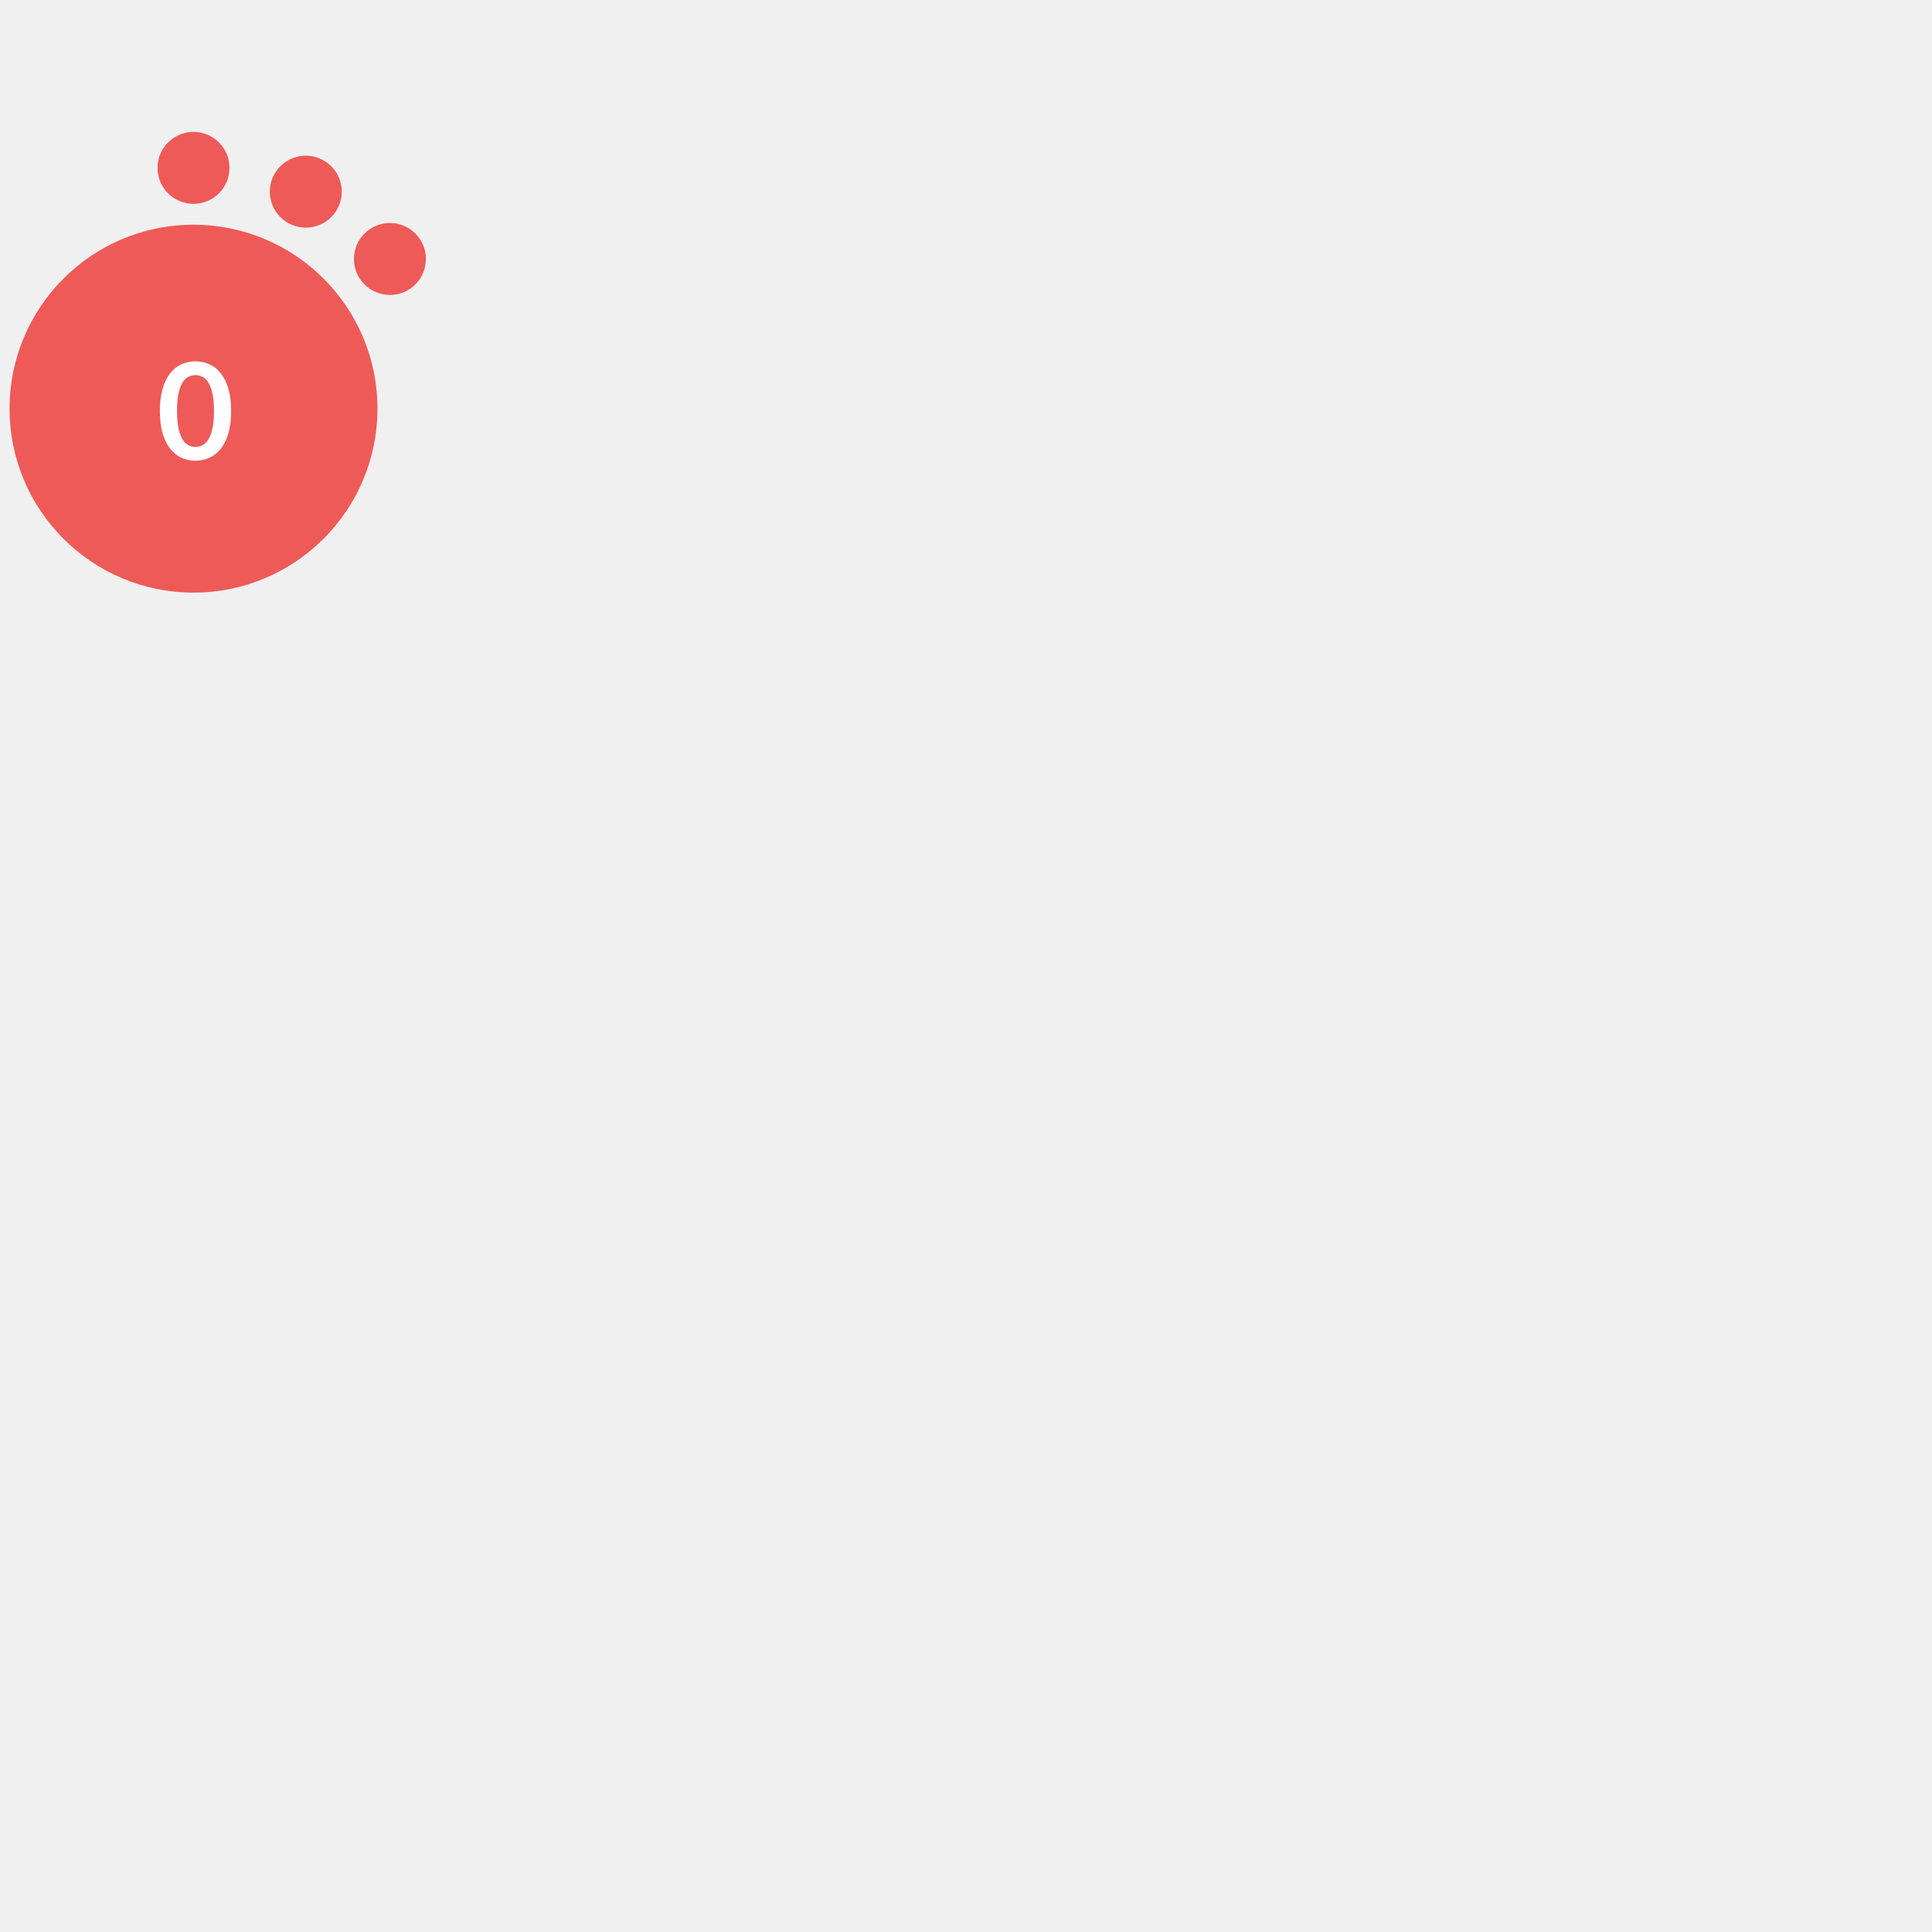
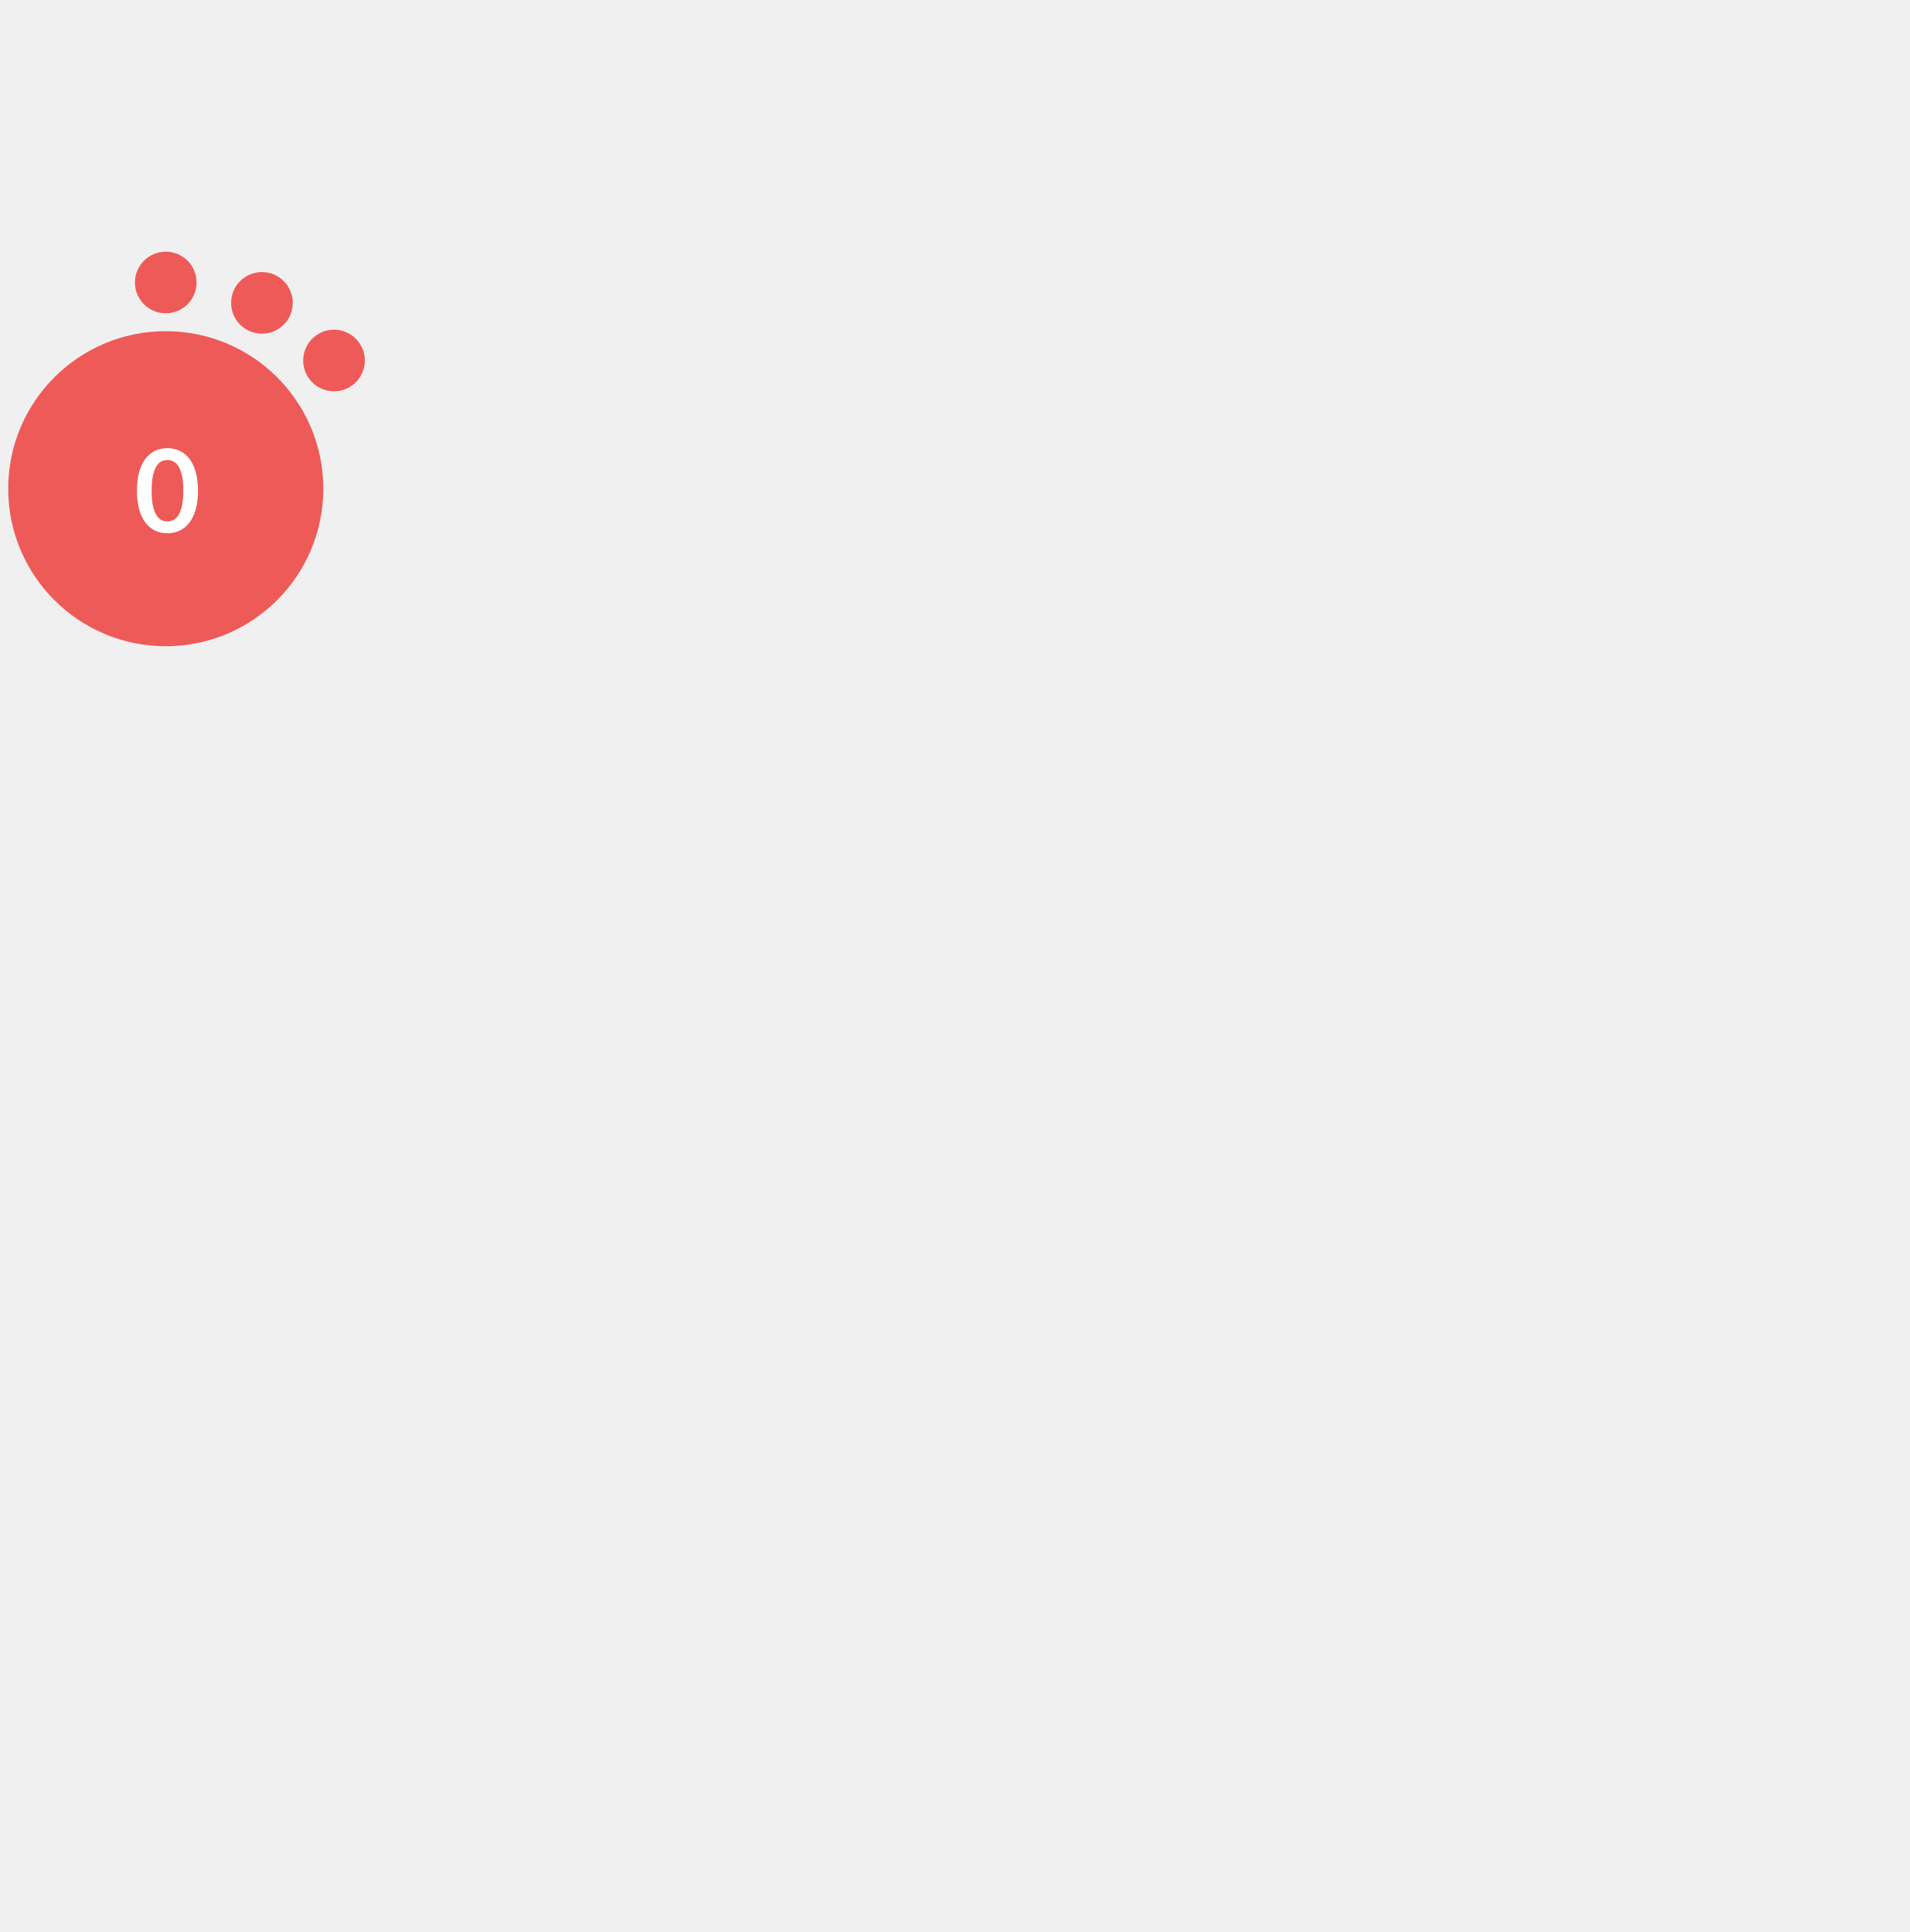
- <svg xmlns="http://www.w3.org/2000/svg" version="1.1" id="Layer_1" x="0px" y="0px" width="180" height="180" viewBox="0 0 665.925 576" style="enable-background:new 0 0 0 0;" xml:space="preserve">
+ <svg xmlns="http://www.w3.org/2000/svg" version="1.1" id="Layer_1" x="0px" y="0px" width="256.125" height="259.2" viewBox="0 0 768.375 576" style="enable-background:new 0 0 0 0;" xml:space="preserve">
  <style type="text/css">			.red{fill:#EE5A58;}		    .orange {fill:#F1A72E;}		    .green{fill:#AED17C;}			.yellow{fill:#F4D05D;}			.st2{fill:#FFFFFF;}			.st3{font-family:Lato-Bold, Lato;font-weight:700;}			.st4{font-size:46.339px;}		</style>
  <circle class="red" cx="66.7" cy="95.9" r="63.4" />
  <circle class="red" cx="66.7" cy="12.9" r="12.4" />
  <circle class="red" cx="105.4" cy="21.1" r="12.4" />
  <circle class="red" cx="134.4" cy="44.3" r="12.4" />
  <text transform="matrix(1 0 0 1 53.9507 113.4561)" class="st2 st3 st4">0</text>
</svg>
